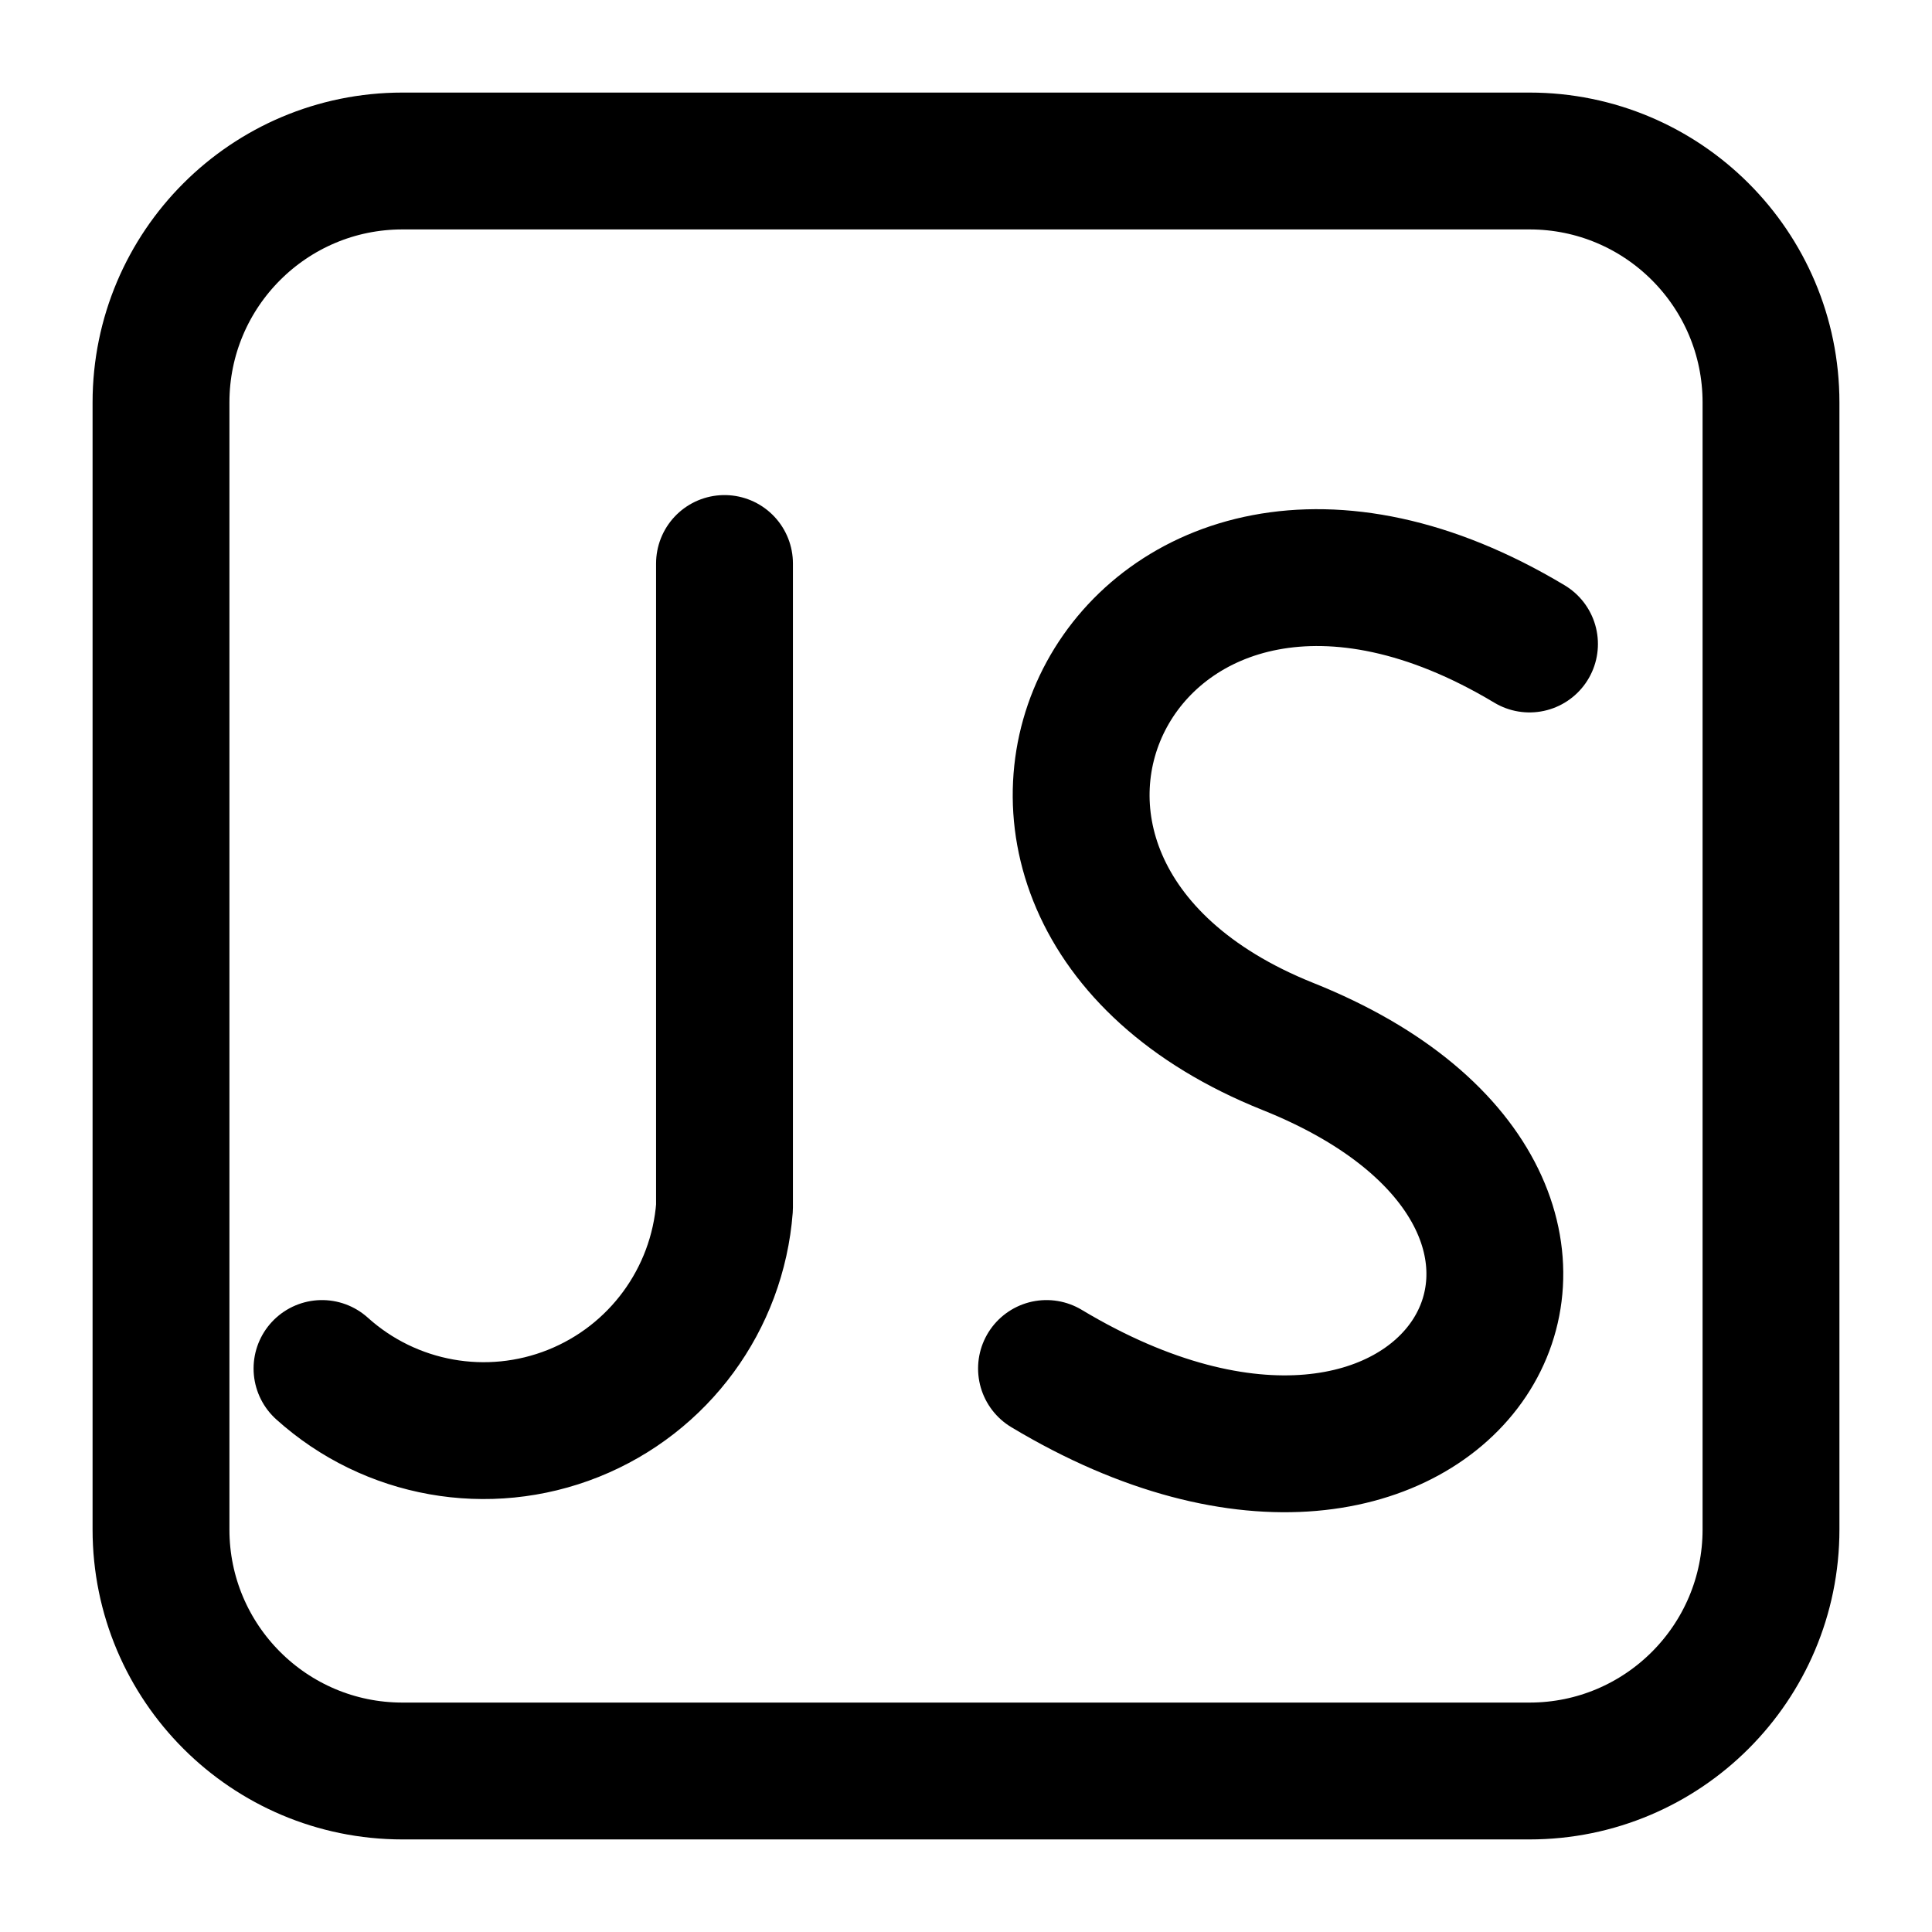
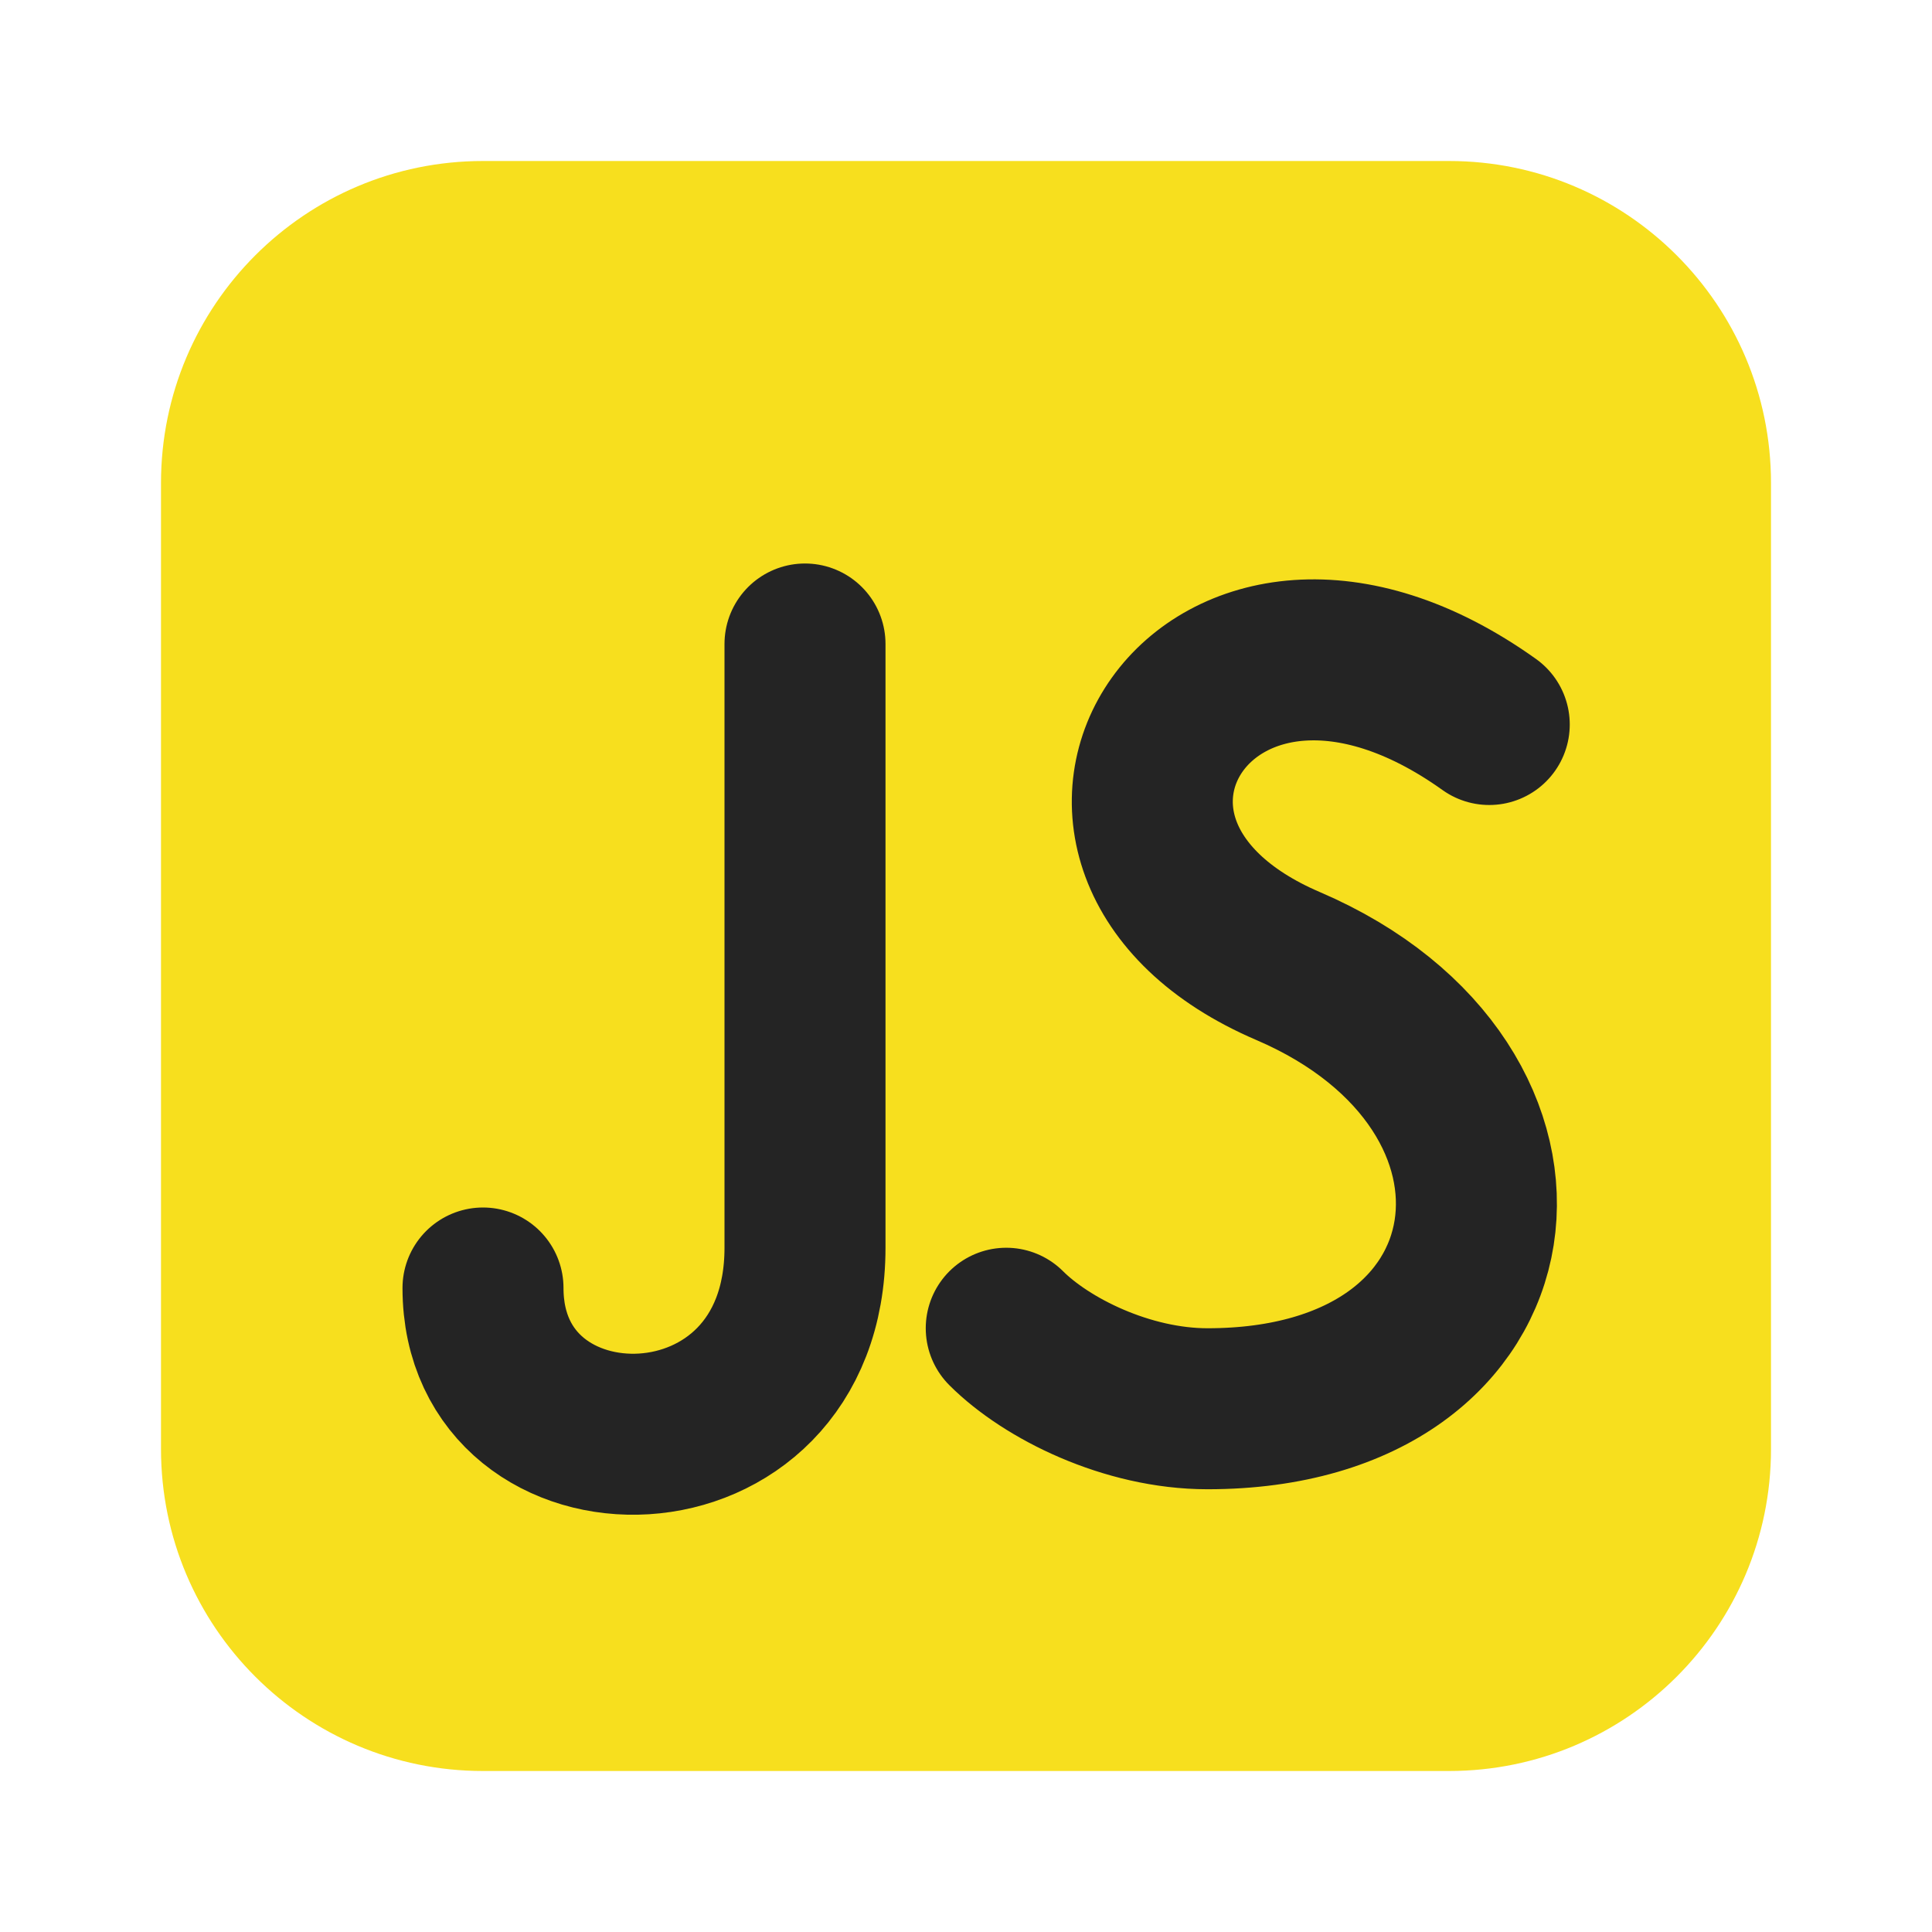
- <svg xmlns="http://www.w3.org/2000/svg" width="24" height="24" viewBox="0 0 24 24" fill="none" stroke="black" stroke-width="1.7" stroke-linecap="round" stroke-linejoin="round">
-   <rect x="2" y="2" width="20" height="20" rx="3" />
-   <path d="M9 7v8a3 3 0 0 1-5 2 M19 8c-5-3-8 3-3 5s2 7-3 4" />
+ <svg xmlns="http://www.w3.org/2000/svg" width="96" height="96" viewBox="0 0 24 24" fill="none">
+   <rect x="2" y="2" width="20" height="20" rx="4" fill="#f7df1e" />
+   <path d="M10 8v7.5c0 3-4 3-4 .5 M18.5 9c-3.5-2.5-6 1.5-2.5 3s3 5.5-1 5.5c-1 0-2-.5-2.5-1" stroke="#242424" stroke-width="2" stroke-linecap="round" stroke-linejoin="round" />
</svg>
